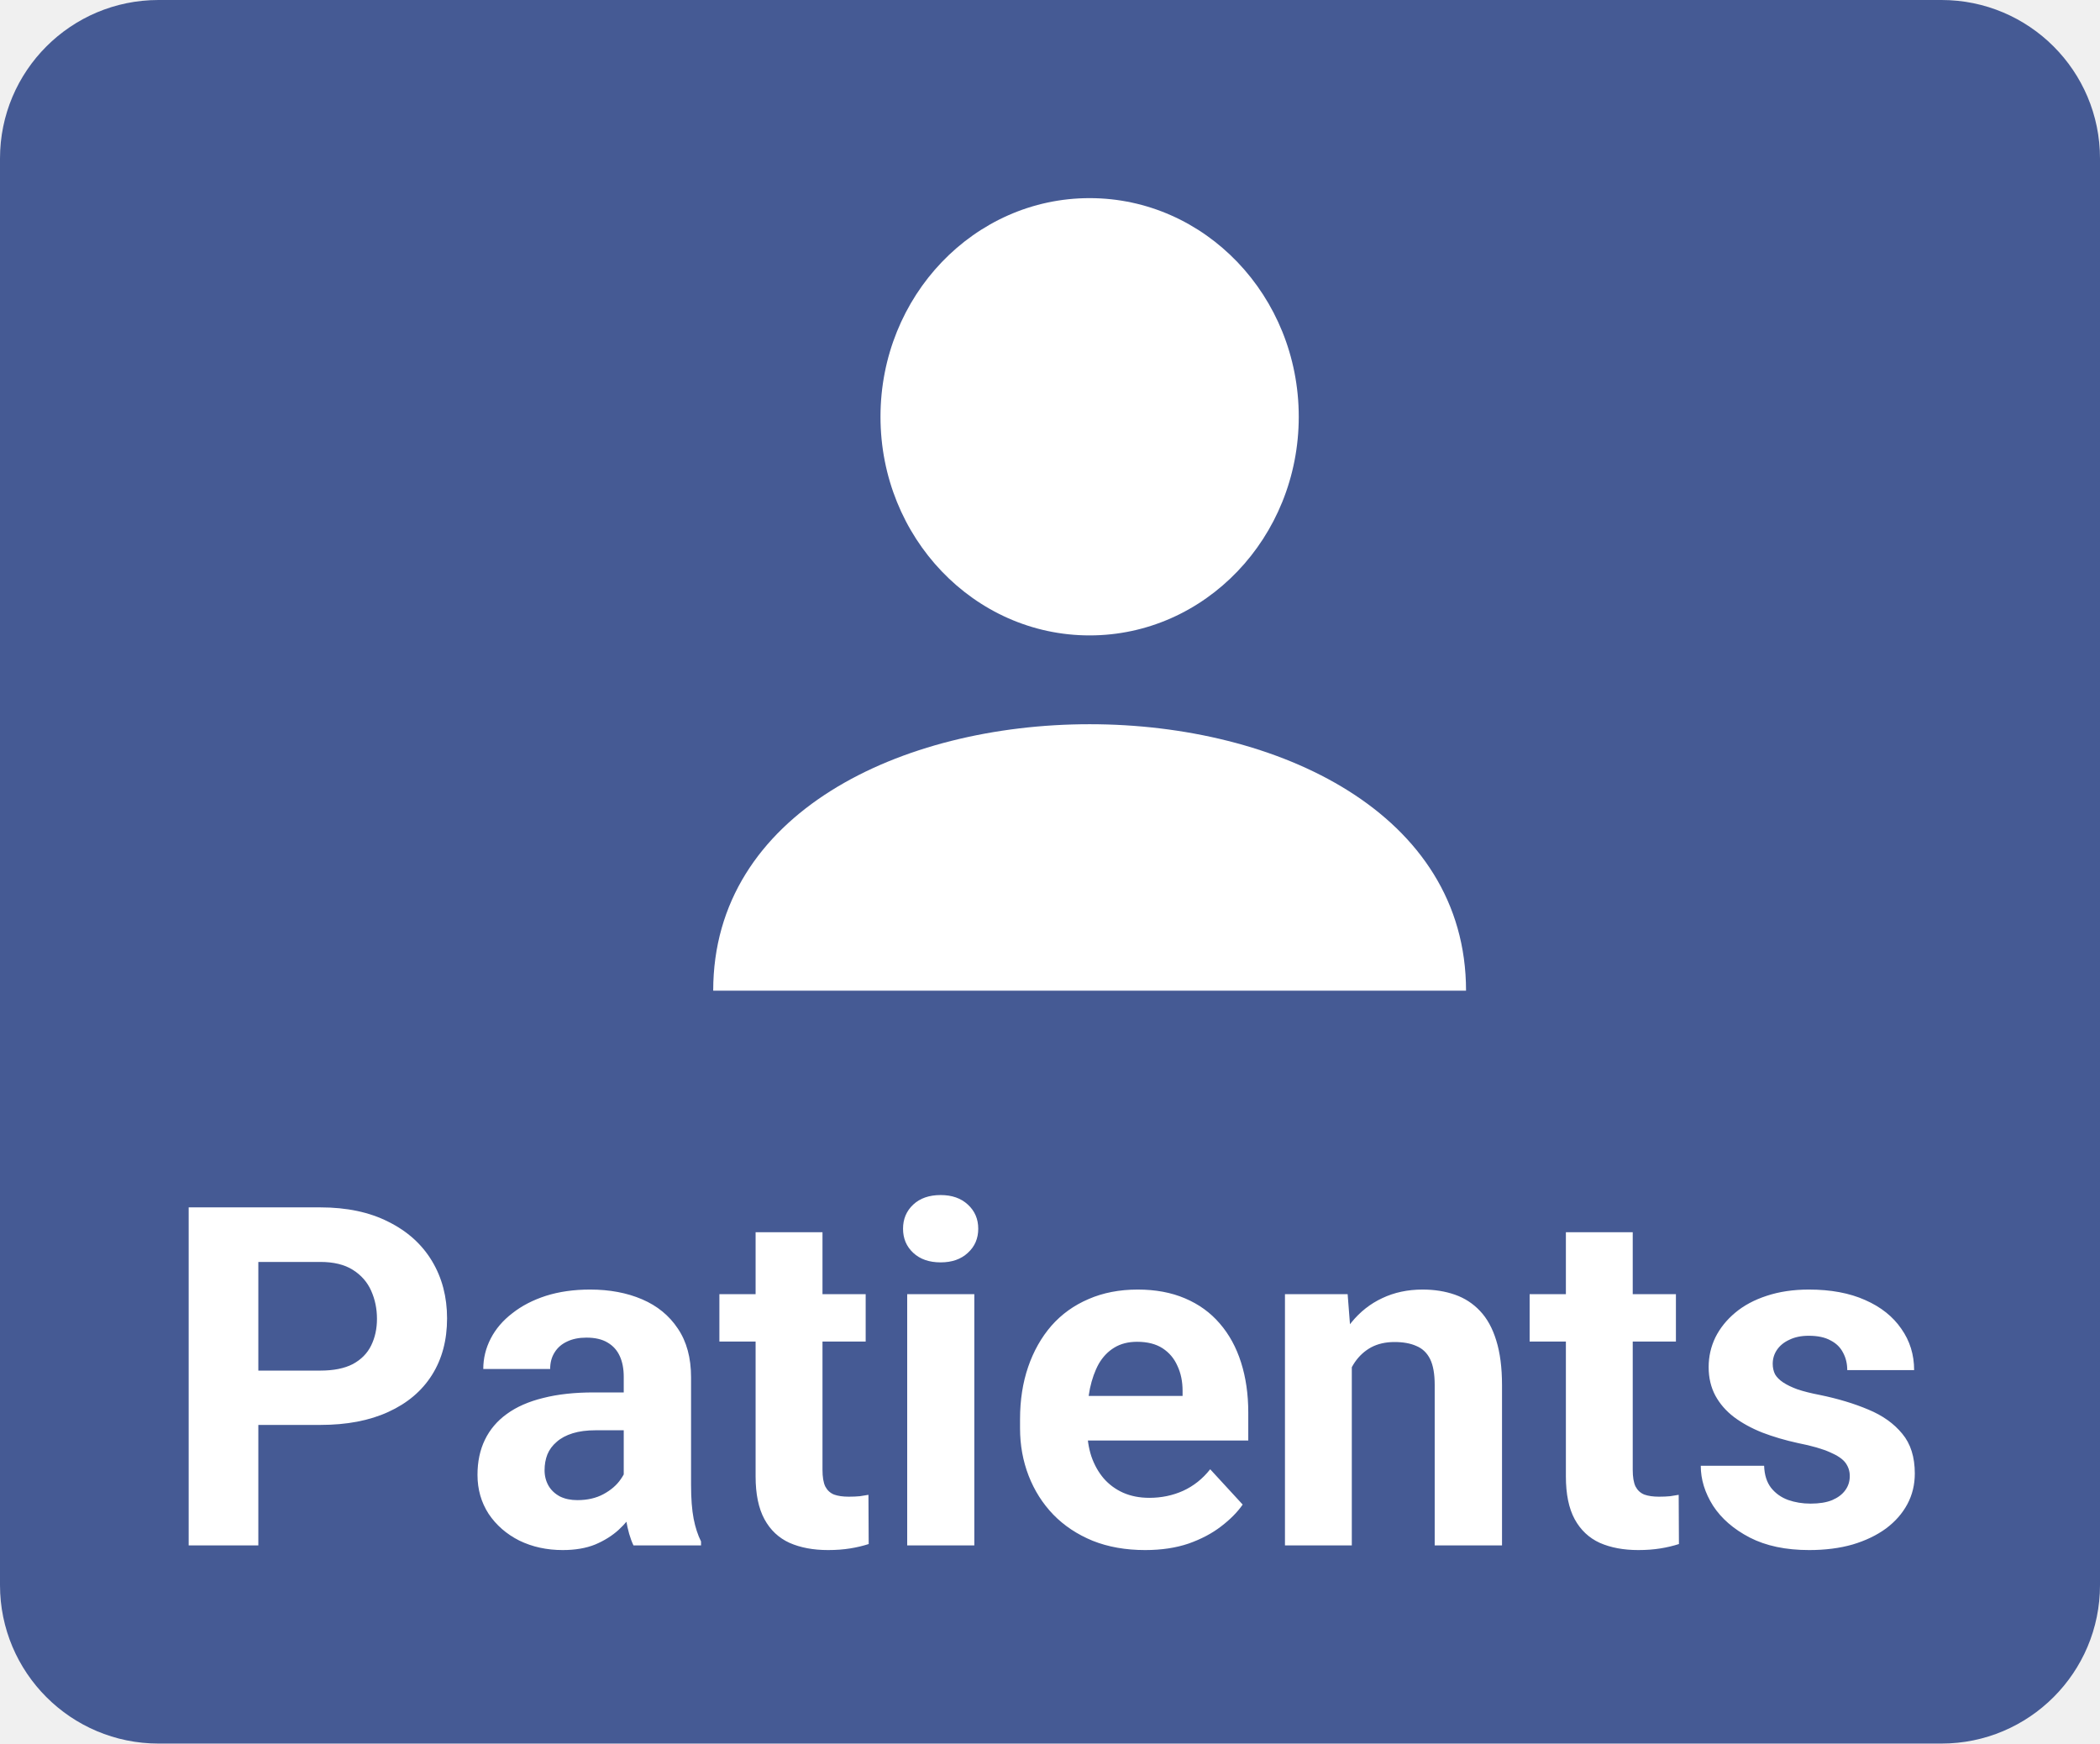
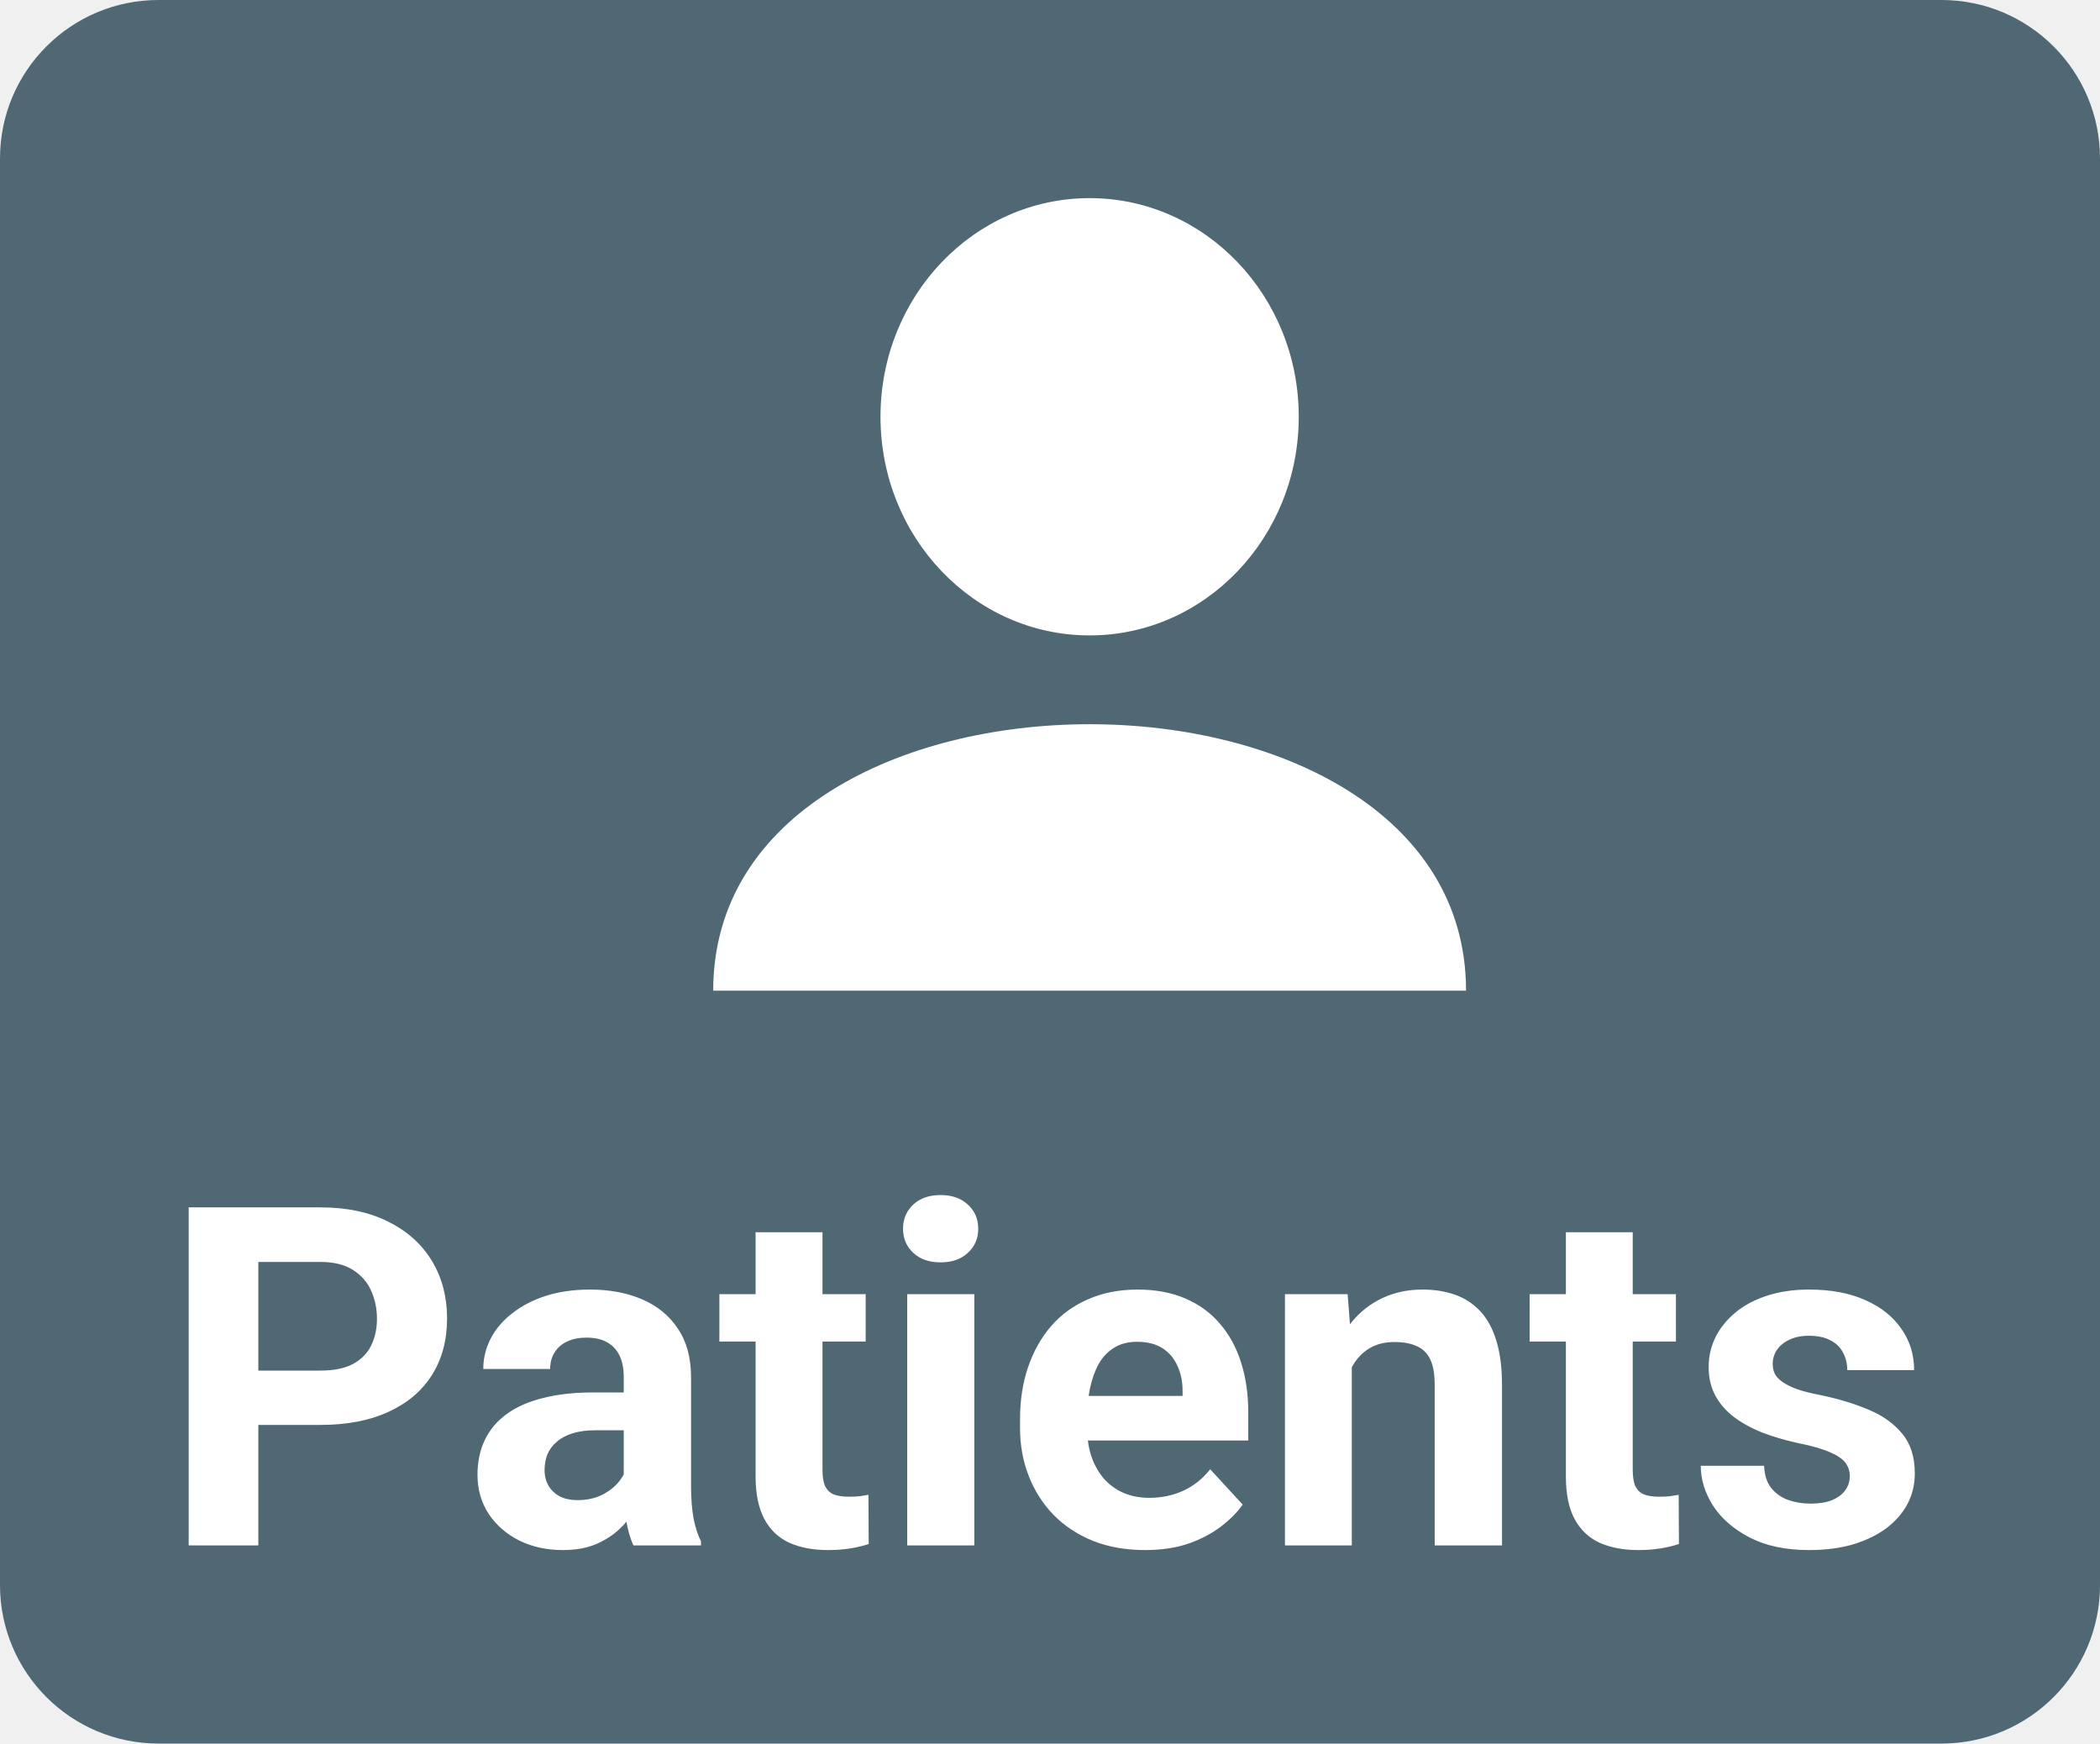
<svg xmlns="http://www.w3.org/2000/svg" width="53" height="44" viewBox="0 0 53 44" fill="none">
-   <rect width="53" height="44" rx="4" fill="#455A94" />
+   <rect width="53" height="44" rx="4" fill="#4F6874" />
  <path d="M8.084 35.959H5.91V34.588H8.084C8.42 34.588 8.693 34.533 8.904 34.424C9.115 34.31 9.27 34.154 9.367 33.955C9.465 33.756 9.514 33.531 9.514 33.281C9.514 33.027 9.465 32.791 9.367 32.572C9.27 32.353 9.115 32.178 8.904 32.045C8.693 31.912 8.42 31.846 8.084 31.846H6.52V39H4.762V30.469H8.084C8.752 30.469 9.324 30.59 9.801 30.832C10.281 31.07 10.648 31.4 10.902 31.822C11.156 32.244 11.283 32.727 11.283 33.27C11.283 33.82 11.156 34.297 10.902 34.699C10.648 35.102 10.281 35.412 9.801 35.631C9.324 35.85 8.752 35.959 8.084 35.959ZM15.742 37.57V34.746C15.742 34.543 15.709 34.369 15.643 34.225C15.576 34.076 15.473 33.961 15.332 33.879C15.195 33.797 15.018 33.756 14.799 33.756C14.611 33.756 14.449 33.789 14.312 33.855C14.176 33.918 14.07 34.01 13.996 34.131C13.922 34.248 13.885 34.387 13.885 34.547H12.197C12.197 34.277 12.26 34.022 12.385 33.779C12.51 33.537 12.691 33.324 12.93 33.141C13.168 32.953 13.451 32.807 13.779 32.701C14.111 32.596 14.482 32.543 14.893 32.543C15.385 32.543 15.822 32.625 16.205 32.789C16.588 32.953 16.889 33.199 17.107 33.527C17.33 33.855 17.441 34.266 17.441 34.758V37.471C17.441 37.818 17.463 38.103 17.506 38.326C17.549 38.545 17.611 38.736 17.693 38.9V39H15.988C15.906 38.828 15.844 38.613 15.801 38.355C15.762 38.094 15.742 37.832 15.742 37.57ZM15.965 35.139L15.977 36.094H15.033C14.81 36.094 14.617 36.119 14.453 36.17C14.289 36.221 14.154 36.293 14.049 36.387C13.943 36.477 13.865 36.582 13.815 36.703C13.768 36.824 13.744 36.957 13.744 37.102C13.744 37.246 13.777 37.377 13.844 37.494C13.91 37.607 14.006 37.697 14.131 37.764C14.256 37.826 14.402 37.857 14.57 37.857C14.824 37.857 15.045 37.807 15.232 37.705C15.42 37.603 15.565 37.478 15.666 37.33C15.771 37.182 15.826 37.041 15.83 36.908L16.275 37.623C16.213 37.783 16.127 37.949 16.018 38.121C15.912 38.293 15.777 38.455 15.613 38.607C15.449 38.756 15.252 38.879 15.021 38.977C14.791 39.07 14.518 39.117 14.201 39.117C13.799 39.117 13.434 39.037 13.105 38.877C12.781 38.713 12.523 38.488 12.332 38.203C12.145 37.914 12.051 37.586 12.051 37.219C12.051 36.887 12.113 36.592 12.238 36.334C12.363 36.076 12.547 35.859 12.789 35.684C13.035 35.504 13.342 35.369 13.709 35.279C14.076 35.185 14.502 35.139 14.986 35.139H15.965ZM21.848 32.66V33.855H18.156V32.66H21.848ZM19.07 31.096H20.758V37.09C20.758 37.273 20.781 37.414 20.828 37.512C20.879 37.609 20.953 37.678 21.051 37.717C21.148 37.752 21.271 37.77 21.42 37.77C21.525 37.77 21.619 37.766 21.701 37.758C21.787 37.746 21.859 37.734 21.918 37.723L21.924 38.965C21.779 39.012 21.623 39.049 21.455 39.076C21.287 39.103 21.102 39.117 20.898 39.117C20.527 39.117 20.203 39.057 19.926 38.935C19.652 38.81 19.441 38.611 19.293 38.338C19.145 38.065 19.07 37.705 19.07 37.26V31.096ZM24.59 32.66V39H22.896V32.66H24.59ZM22.791 31.008C22.791 30.762 22.877 30.559 23.049 30.398C23.221 30.238 23.451 30.158 23.74 30.158C24.025 30.158 24.254 30.238 24.426 30.398C24.602 30.559 24.689 30.762 24.689 31.008C24.689 31.254 24.602 31.457 24.426 31.617C24.254 31.777 24.025 31.857 23.74 31.857C23.451 31.857 23.221 31.777 23.049 31.617C22.877 31.457 22.791 31.254 22.791 31.008ZM28.902 39.117C28.41 39.117 27.969 39.039 27.578 38.883C27.188 38.723 26.855 38.502 26.582 38.221C26.312 37.94 26.105 37.613 25.961 37.242C25.816 36.867 25.744 36.469 25.744 36.047V35.812C25.744 35.332 25.812 34.893 25.949 34.494C26.086 34.096 26.281 33.75 26.535 33.457C26.793 33.164 27.105 32.94 27.473 32.783C27.84 32.623 28.254 32.543 28.715 32.543C29.164 32.543 29.562 32.617 29.91 32.766C30.258 32.914 30.549 33.125 30.783 33.398C31.021 33.672 31.201 34 31.322 34.383C31.443 34.762 31.504 35.184 31.504 35.648V36.352H26.465V35.227H29.846V35.098C29.846 34.863 29.803 34.654 29.717 34.471C29.635 34.283 29.51 34.135 29.342 34.025C29.174 33.916 28.959 33.861 28.697 33.861C28.475 33.861 28.283 33.91 28.123 34.008C27.963 34.105 27.832 34.242 27.73 34.418C27.633 34.594 27.559 34.801 27.508 35.039C27.461 35.273 27.438 35.531 27.438 35.812V36.047C27.438 36.301 27.473 36.535 27.543 36.75C27.617 36.965 27.721 37.15 27.854 37.307C27.99 37.463 28.154 37.584 28.346 37.67C28.541 37.756 28.762 37.799 29.008 37.799C29.312 37.799 29.596 37.74 29.857 37.623C30.123 37.502 30.352 37.32 30.543 37.078L31.363 37.969C31.23 38.16 31.049 38.344 30.818 38.52C30.592 38.695 30.318 38.84 29.998 38.953C29.678 39.062 29.312 39.117 28.902 39.117ZM34.117 34.014V39H32.43V32.66H34.012L34.117 34.014ZM33.871 35.607H33.414C33.414 35.139 33.475 34.717 33.596 34.342C33.717 33.963 33.887 33.641 34.105 33.375C34.324 33.105 34.584 32.9 34.885 32.76C35.19 32.615 35.529 32.543 35.904 32.543C36.201 32.543 36.473 32.586 36.719 32.672C36.965 32.758 37.176 32.895 37.352 33.082C37.531 33.27 37.668 33.518 37.762 33.826C37.859 34.135 37.908 34.512 37.908 34.957V39H36.209V34.951C36.209 34.67 36.17 34.451 36.092 34.295C36.014 34.139 35.898 34.029 35.746 33.967C35.598 33.9 35.414 33.867 35.195 33.867C34.969 33.867 34.772 33.912 34.603 34.002C34.44 34.092 34.303 34.217 34.193 34.377C34.088 34.533 34.008 34.717 33.953 34.928C33.898 35.139 33.871 35.365 33.871 35.607ZM42.297 32.66V33.855H38.605V32.66H42.297ZM39.52 31.096H41.207V37.09C41.207 37.273 41.23 37.414 41.277 37.512C41.328 37.609 41.402 37.678 41.5 37.717C41.598 37.752 41.721 37.77 41.869 37.77C41.975 37.77 42.068 37.766 42.15 37.758C42.236 37.746 42.309 37.734 42.367 37.723L42.373 38.965C42.228 39.012 42.072 39.049 41.904 39.076C41.736 39.103 41.551 39.117 41.348 39.117C40.977 39.117 40.652 39.057 40.375 38.935C40.102 38.81 39.891 38.611 39.742 38.338C39.594 38.065 39.52 37.705 39.52 37.26V31.096ZM46.685 37.248C46.685 37.127 46.65 37.018 46.58 36.92C46.51 36.822 46.379 36.732 46.188 36.65C46 36.565 45.728 36.486 45.373 36.416C45.053 36.346 44.754 36.258 44.477 36.152C44.203 36.043 43.965 35.912 43.762 35.76C43.562 35.607 43.406 35.428 43.293 35.221C43.18 35.01 43.123 34.77 43.123 34.5C43.123 34.234 43.18 33.984 43.293 33.75C43.41 33.516 43.576 33.309 43.791 33.129C44.01 32.945 44.275 32.803 44.588 32.701C44.904 32.596 45.26 32.543 45.654 32.543C46.205 32.543 46.678 32.631 47.072 32.807C47.471 32.982 47.775 33.225 47.986 33.533C48.201 33.838 48.309 34.185 48.309 34.576H46.621C46.621 34.412 46.586 34.266 46.516 34.137C46.449 34.004 46.344 33.9 46.199 33.826C46.059 33.748 45.875 33.709 45.648 33.709C45.461 33.709 45.299 33.742 45.162 33.809C45.025 33.871 44.92 33.957 44.846 34.066C44.775 34.172 44.74 34.289 44.74 34.418C44.74 34.516 44.76 34.603 44.799 34.682C44.842 34.756 44.91 34.824 45.004 34.887C45.098 34.949 45.219 35.008 45.367 35.062C45.52 35.113 45.707 35.16 45.93 35.203C46.387 35.297 46.795 35.42 47.154 35.572C47.514 35.721 47.799 35.924 48.01 36.182C48.221 36.435 48.326 36.77 48.326 37.184C48.326 37.465 48.264 37.723 48.139 37.957C48.014 38.191 47.834 38.397 47.6 38.572C47.365 38.744 47.084 38.879 46.756 38.977C46.432 39.07 46.066 39.117 45.66 39.117C45.07 39.117 44.57 39.012 44.16 38.801C43.754 38.59 43.445 38.322 43.234 37.998C43.027 37.67 42.924 37.334 42.924 36.99H44.523C44.531 37.221 44.59 37.406 44.699 37.547C44.812 37.688 44.955 37.789 45.127 37.852C45.303 37.914 45.492 37.945 45.695 37.945C45.914 37.945 46.096 37.916 46.24 37.857C46.385 37.795 46.494 37.713 46.568 37.611C46.647 37.506 46.685 37.385 46.685 37.248Z" fill="white" />
  <path d="M32.778 10.517C32.778 13.564 30.415 16.035 27.5 16.035C24.585 16.035 22.222 13.564 22.222 10.517C22.222 7.47 24.585 5 27.5 5C30.415 5 32.778 7.47 32.778 10.517Z" fill="white" />
  <path d="M18 25C18 16.035 37 16.035 37 25C32.067 25 23.958 25 18 25Z" fill="white" />
</svg>
